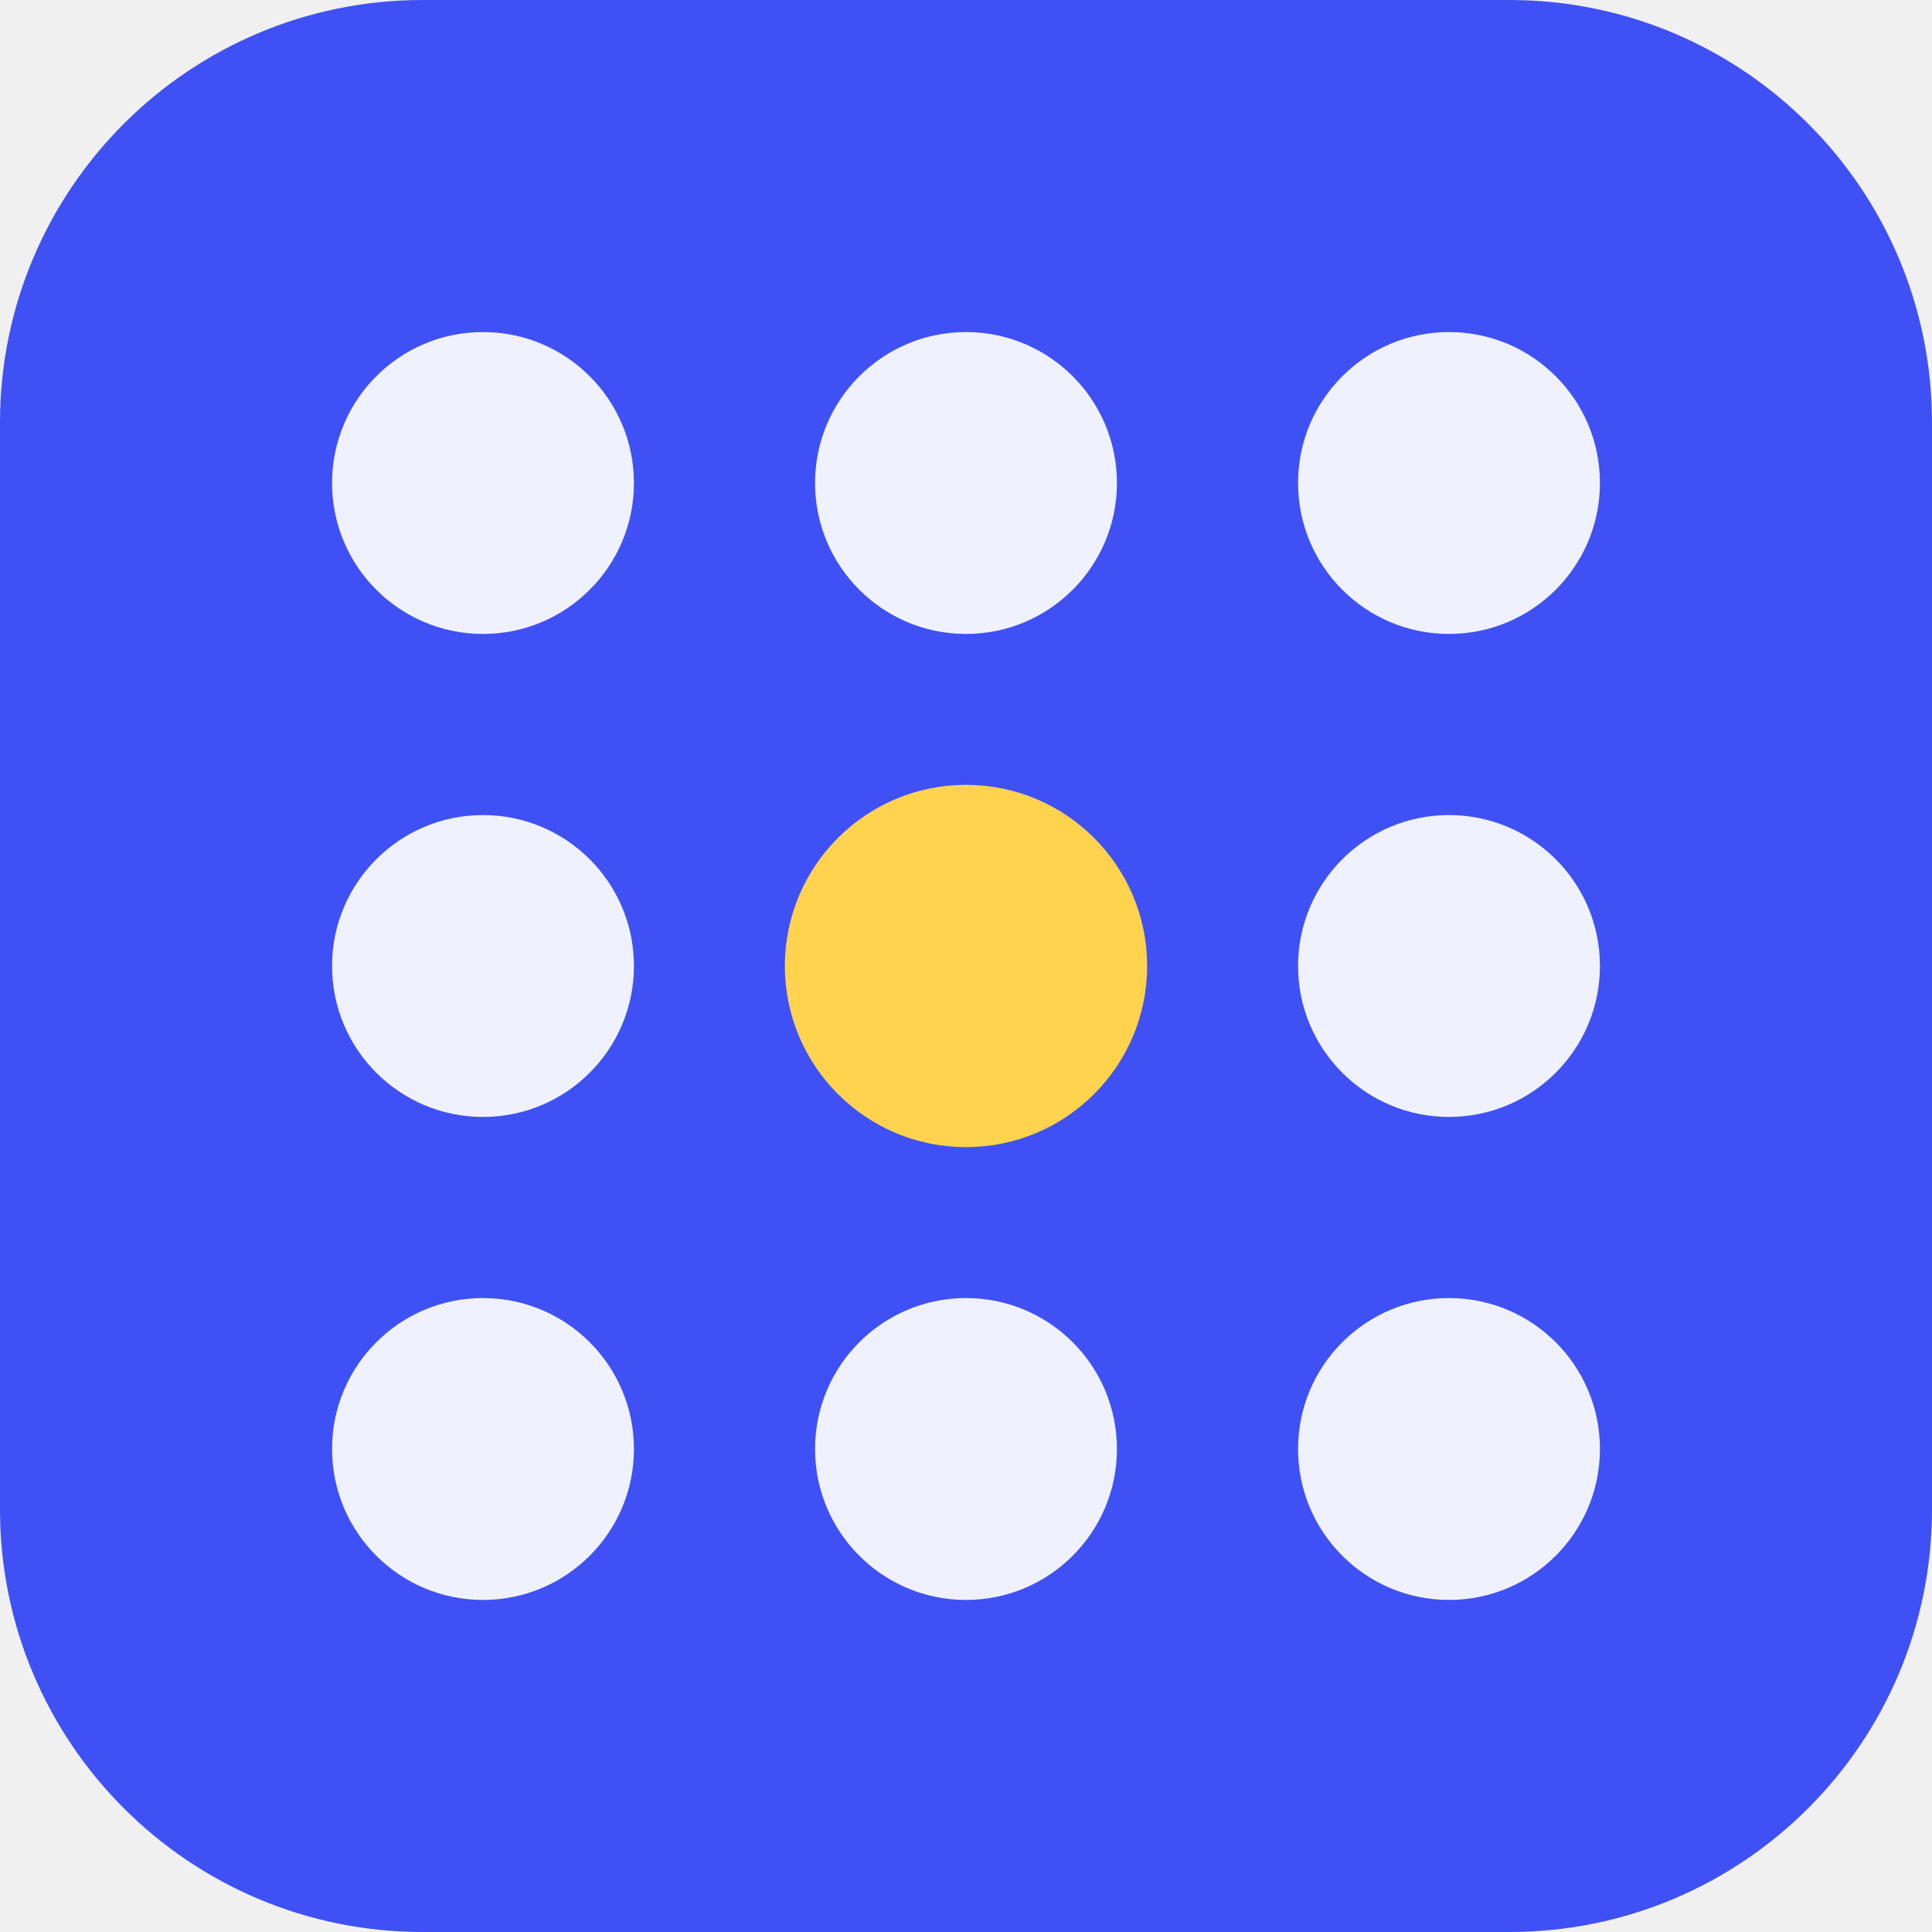
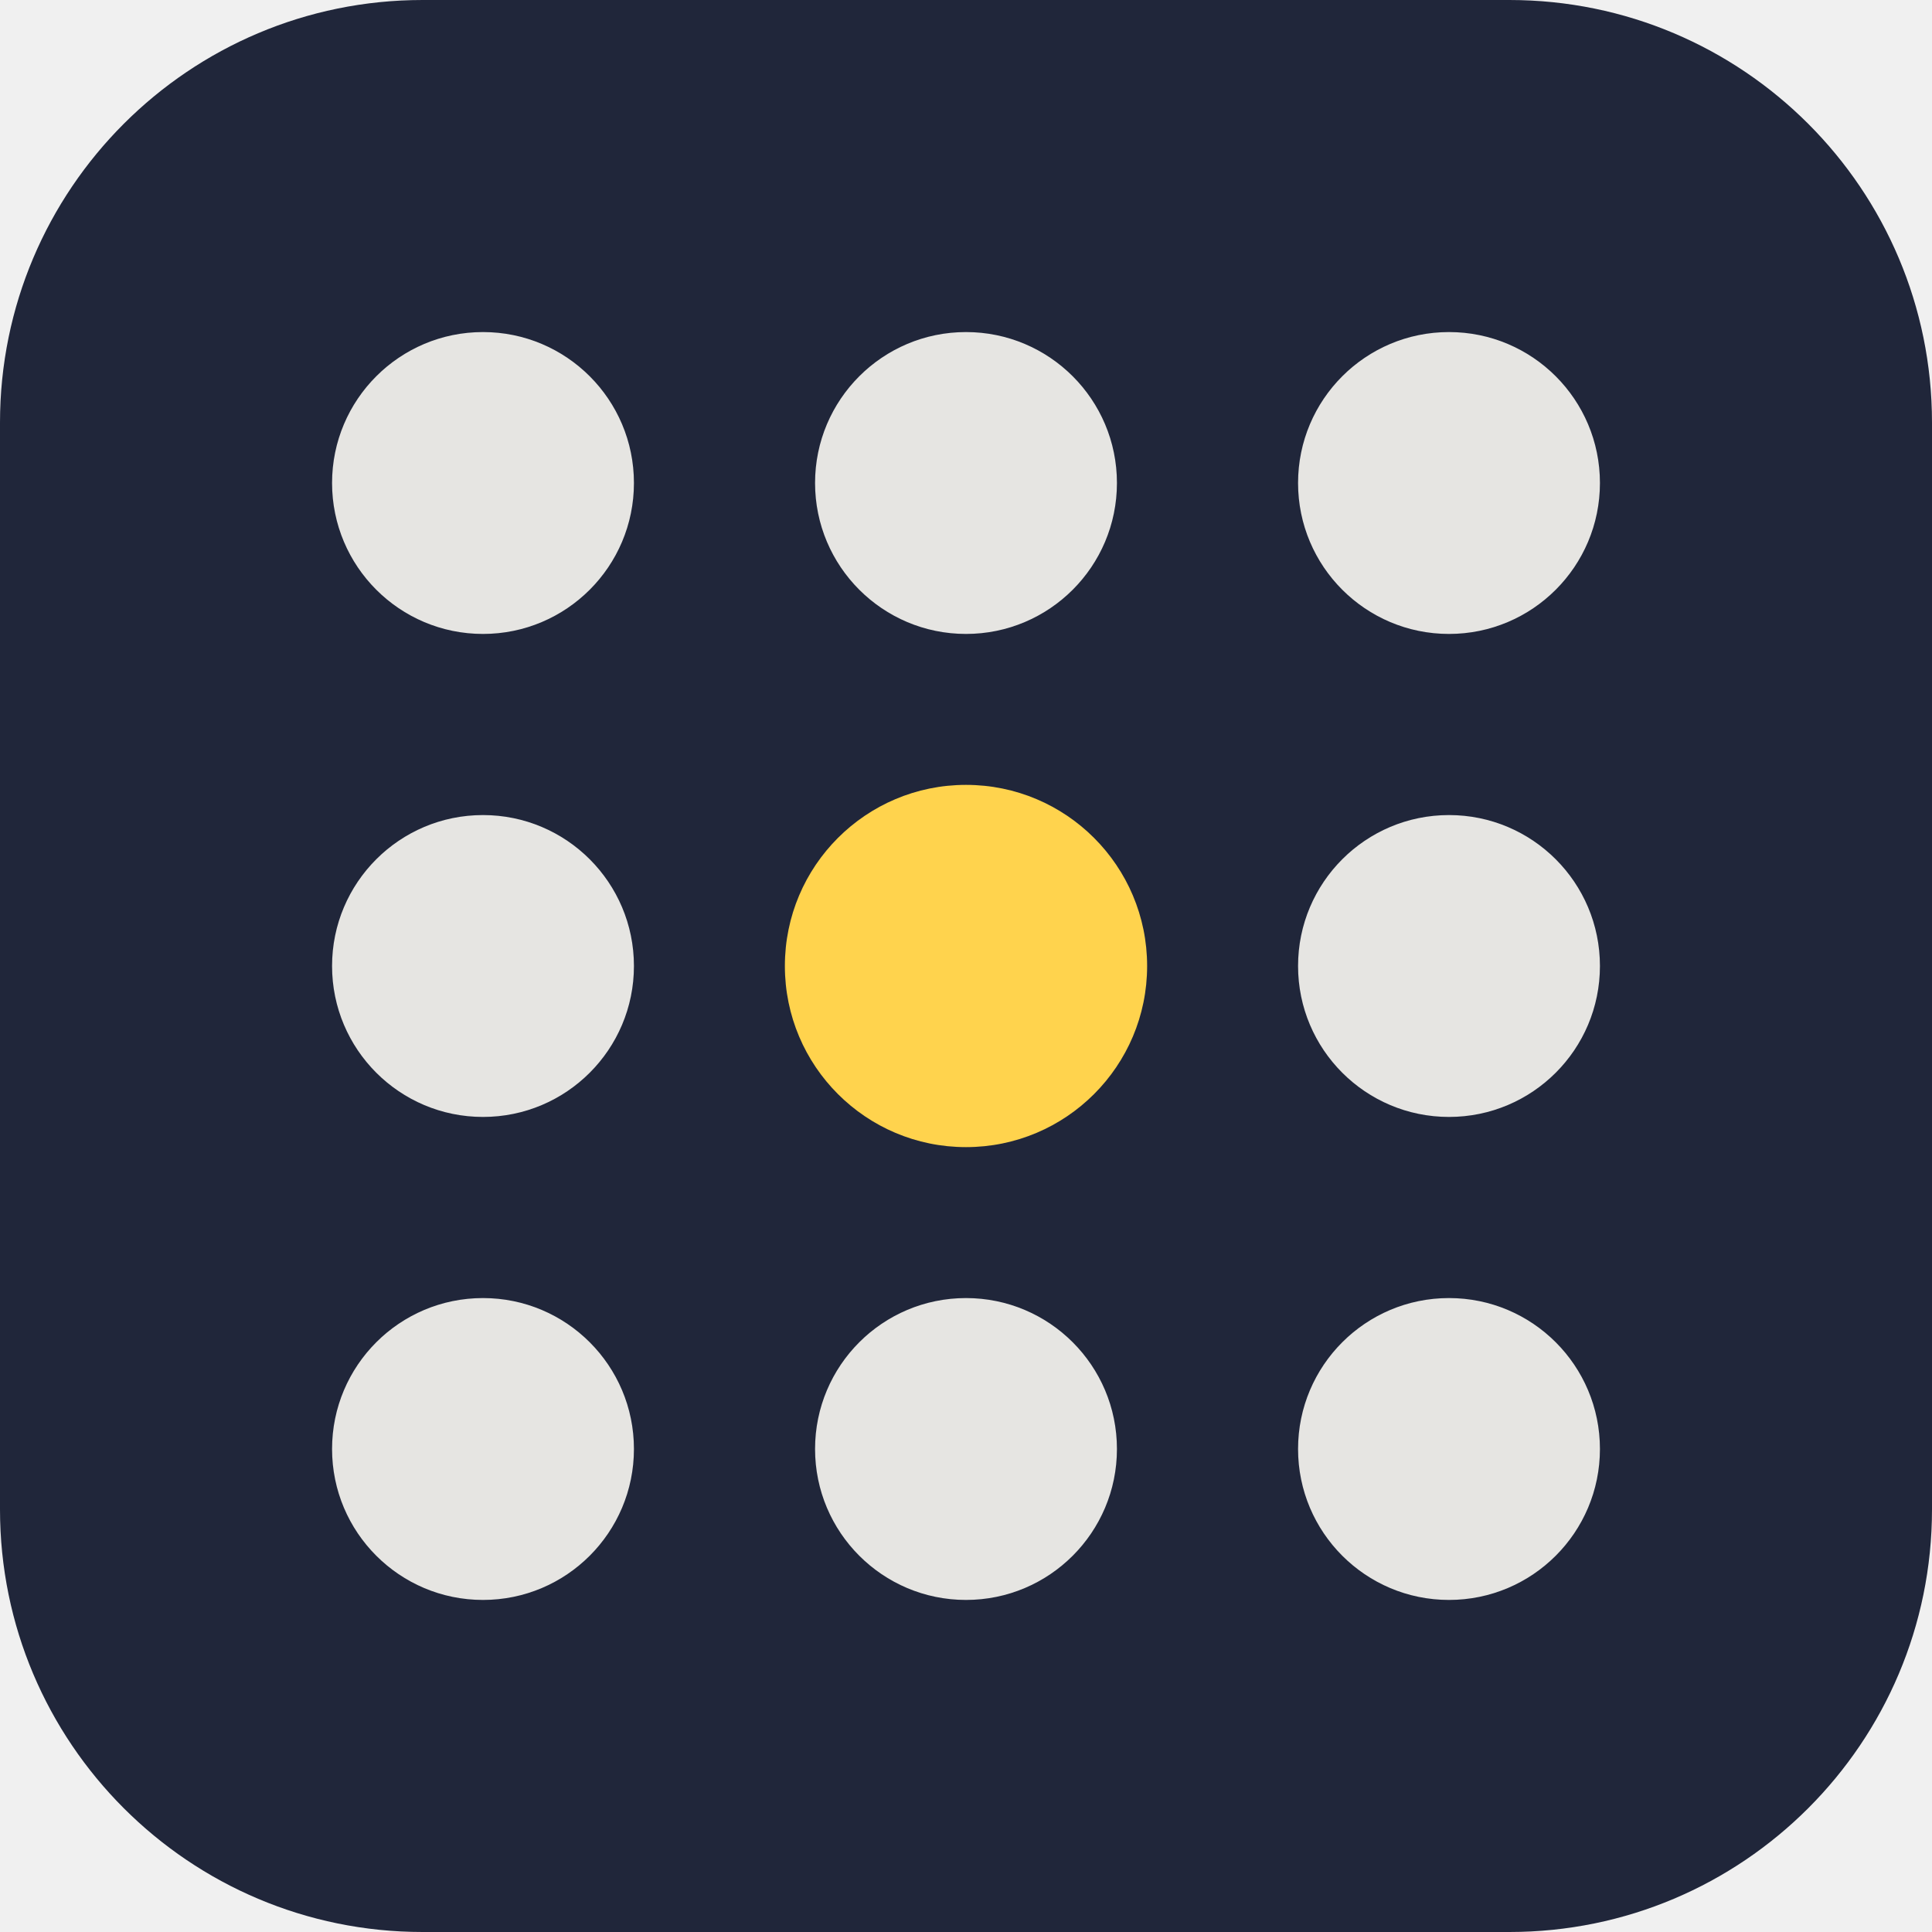
<svg xmlns="http://www.w3.org/2000/svg" viewBox="0 0 128 128">
-   <rect width="128" height="128" rx="28" fill="#3f51f5" />
-   <g fill="#ffffff" opacity="0.92">
+   <rect width="128" height="128" rx="28" fill="#20263a" />
+   <g fill="#f6f5f0" opacity="0.92">
    <circle cx="32" cy="32" r="10" />
    <circle cx="64" cy="32" r="10" />
    <circle cx="96" cy="32" r="10" />
    <circle cx="32" cy="64" r="10" />
    <circle cx="96" cy="64" r="10" />
    <circle cx="32" cy="96" r="10" />
    <circle cx="64" cy="96" r="10" />
    <circle cx="96" cy="96" r="10" />
  </g>
  <circle cx="64" cy="64" r="12" fill="#ffd34d" />
</svg>
